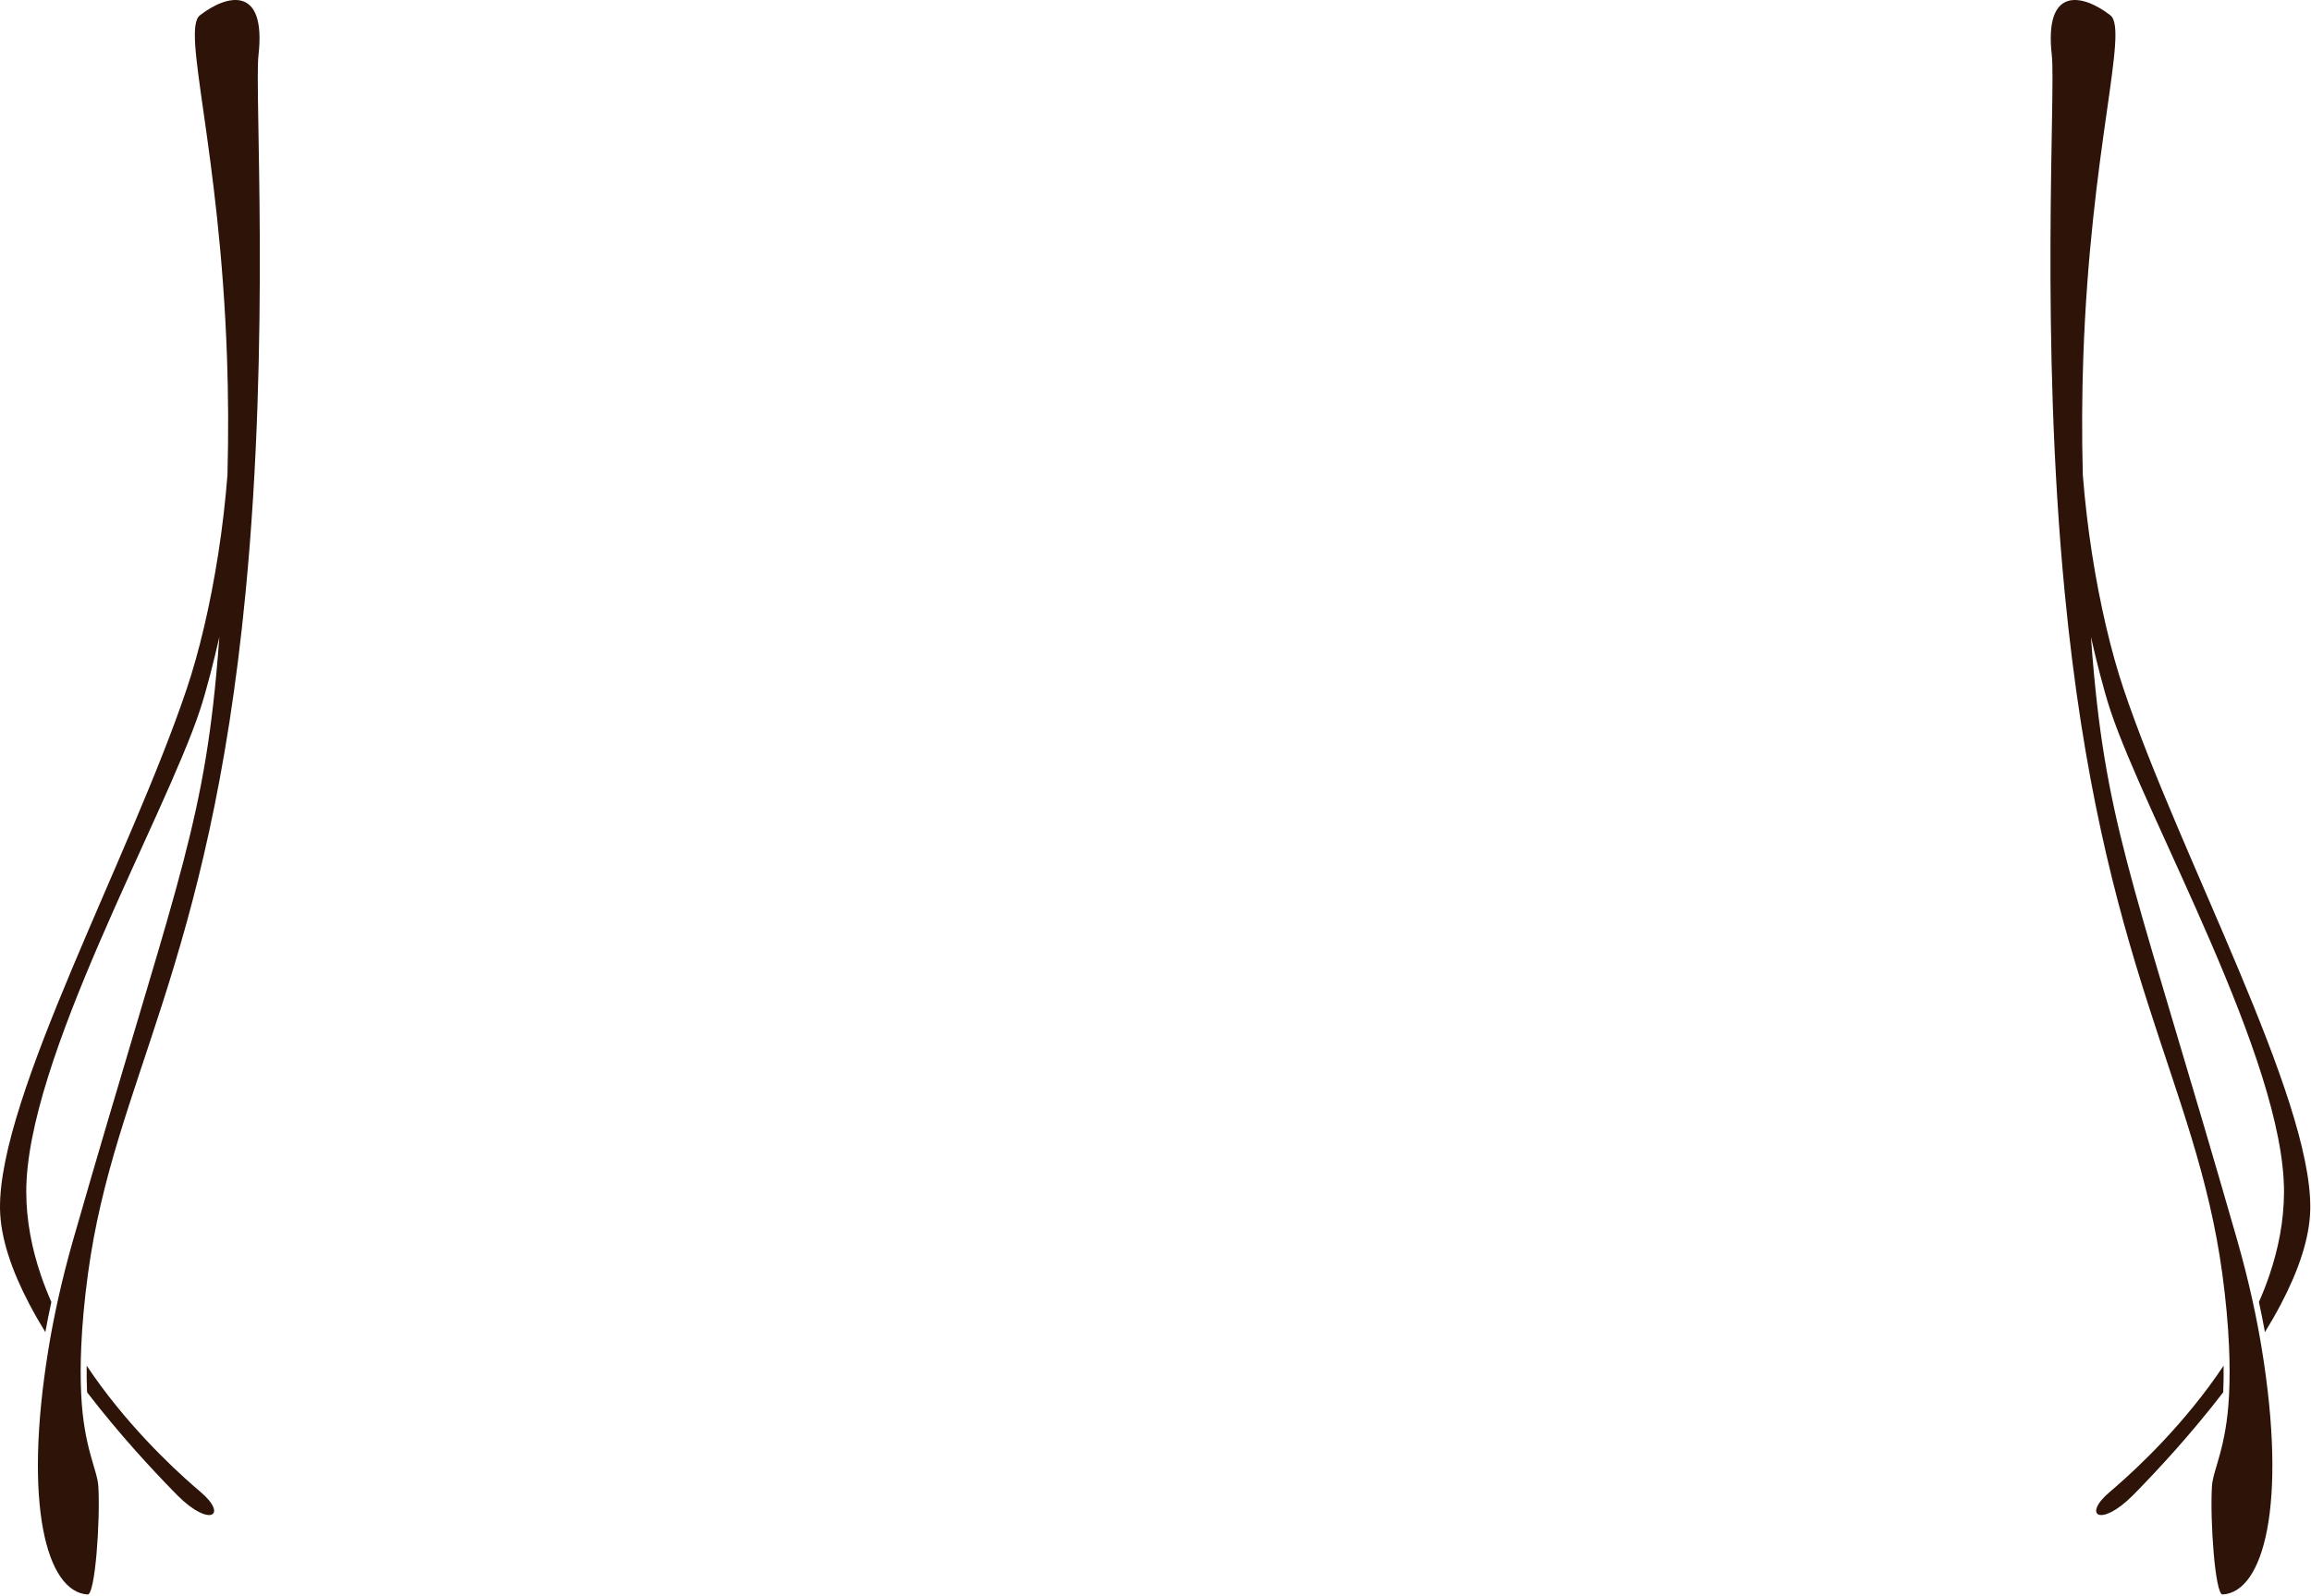
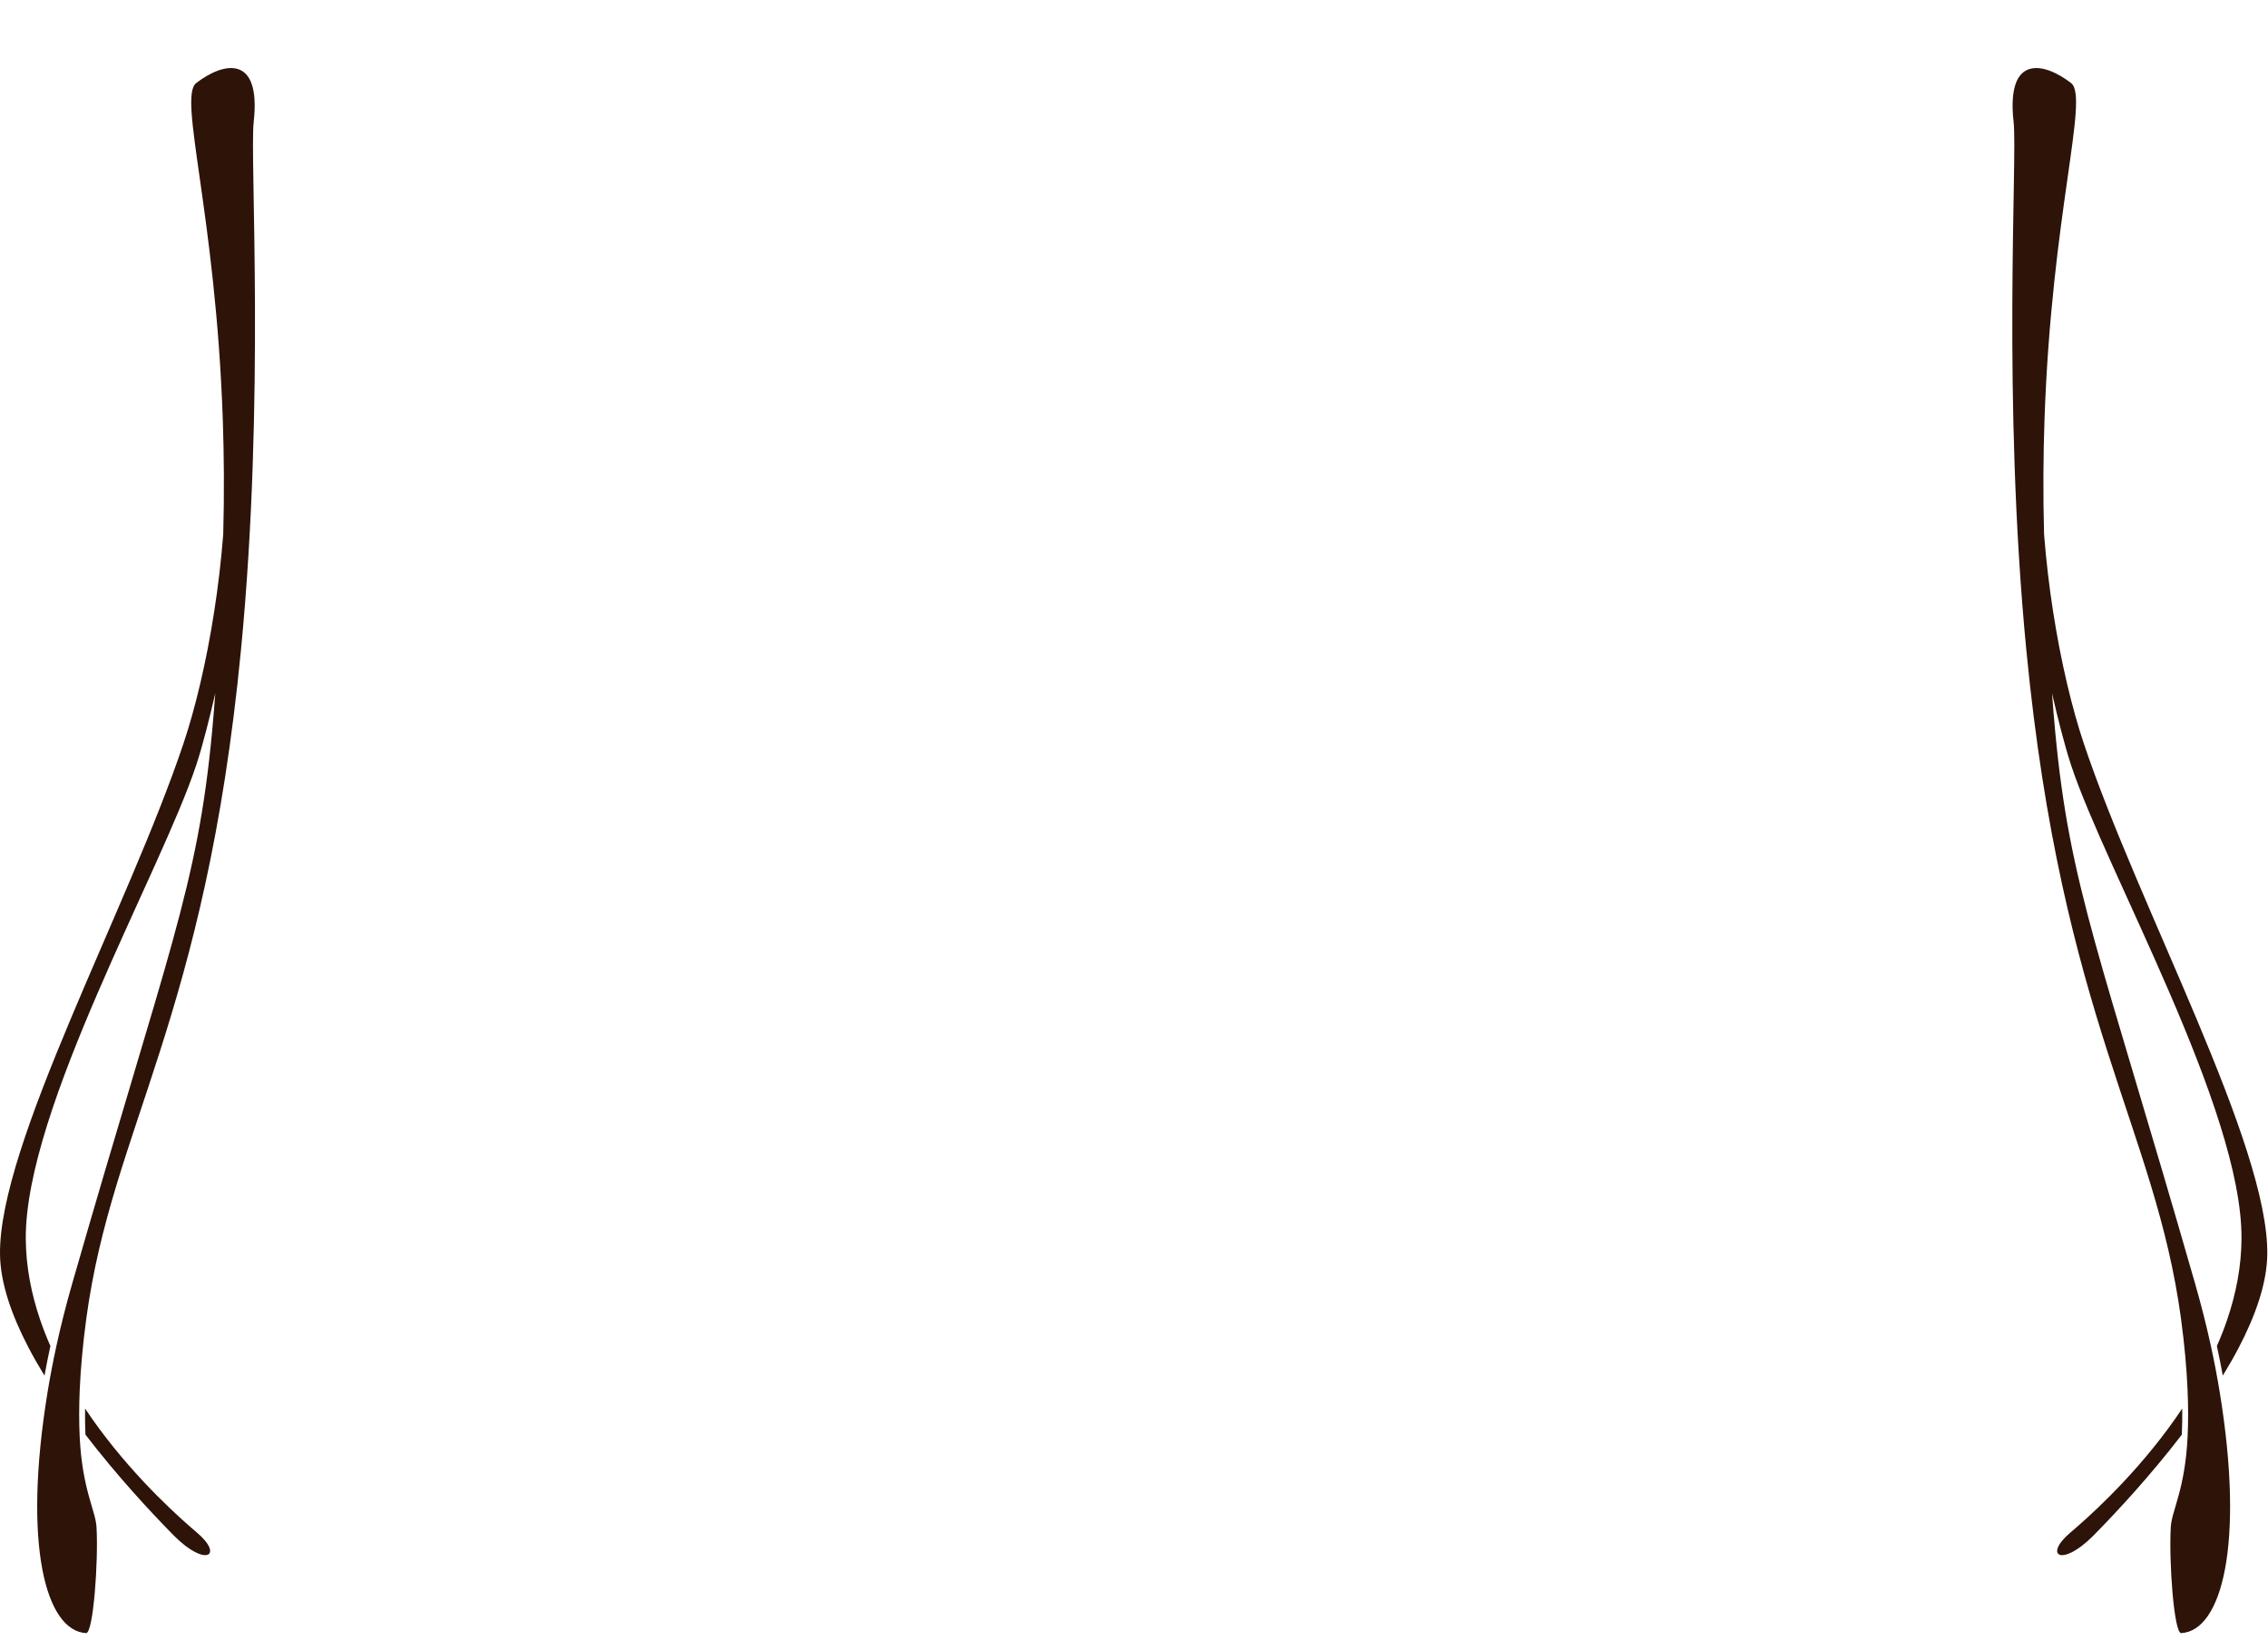
- <svg xmlns="http://www.w3.org/2000/svg" width="100%" height="100%" viewBox="0 0 2417 1669" version="1.1" xml:space="preserve" style="fill-rule:evenodd;clip-rule:evenodd;stroke-linejoin:round;stroke-miterlimit:2;" preserveAspectRatio="none">
-   <g transform="matrix(1,0,0,1,-66.8575,-864.086)">
+ <svg xmlns="http://www.w3.org/2000/svg" width="100%" height="100%" viewBox="0 0 2417 1758" version="1.1" xml:space="preserve" style="fill-rule:evenodd;clip-rule:evenodd;stroke-linejoin:round;stroke-miterlimit:2;">
+   <g transform="matrix(1,0,0,1,-66.8575,-791.548)">
    <g>
      <path d="M276.597,2424.89C305.671,2449.47 286.309,2462.34 252.649,2428.68C250.919,2426.95 249.085,2425.07 247.129,2423.06C236.745,2412.41 223.209,2398.12 208.217,2381.27C192.408,2363.49 174.981,2342.85 157.921,2320.62C157.54,2311.91 157.393,2302.64 157.506,2292.8C177.447,2322.69 199.571,2349.09 219.875,2370.77C239.73,2391.97 257.844,2408.65 270.475,2419.64C272.691,2421.57 274.739,2423.32 276.597,2424.89ZM169.711,2419.11C171.83,2455.47 166.299,2532.58 158.578,2532.15C115.672,2529.76 90.752,2438.57 117.65,2274.73C120.259,2258.84 123.394,2242.43 127.094,2225.53C131.742,2204.3 137.282,2182.31 143.79,2159.65C245.377,1805.87 277.317,1738.09 292.975,1570.47C294.162,1557.76 295.255,1544.47 296.279,1530.45C293.171,1543.95 289.972,1557.2 286.776,1569.5C283.151,1583.46 279.529,1596.21 276.05,1606.76C238.475,1720.63 93.72,1973.41 94.329,2111.53C94.461,2141.43 100.212,2170.55 109.66,2198.27C112.889,2207.74 116.549,2217.06 120.564,2226.18C118.245,2236.89 116.151,2247.41 114.274,2257.72C108.228,2247.87 102.542,2237.95 97.35,2228.03C79.338,2193.61 67.29,2159.27 66.871,2128.61C65.268,2011.12 203.675,1759.38 262.423,1583.91C274.947,1546.51 286.741,1497.44 295.159,1443.21C299.271,1416.73 302.577,1389.01 304.769,1360.82C305.914,1317.4 305.598,1276.72 304.299,1238.87C296.784,1019.8 256.367,895.249 275.952,880.082C304.536,857.948 345.464,848.531 337.205,921.704C332.973,959.193 349.591,1216.27 323.666,1484.31C285.519,1878.73 186.421,1993.27 158.858,2196.7C155.092,2224.5 152.839,2249.7 151.842,2272.33C151.023,2290.9 151.05,2307.74 151.78,2322.88C154.502,2379.28 168.676,2401.36 169.711,2419.11ZM2273.37,2424.89C2244.3,2449.47 2263.66,2462.34 2297.32,2428.68C2299.05,2426.95 2300.88,2425.07 2302.83,2423.06C2313.22,2412.41 2326.75,2398.12 2341.75,2381.27C2357.55,2363.49 2374.98,2342.85 2392.04,2320.62C2392.42,2311.91 2392.57,2302.64 2392.45,2292.8C2372.51,2322.69 2350.39,2349.09 2330.09,2370.77C2310.23,2391.97 2292.12,2408.65 2279.49,2419.64C2277.27,2421.57 2275.23,2423.32 2273.37,2424.89ZM2380.25,2419.11C2378.13,2455.47 2383.66,2532.58 2391.38,2532.15C2434.29,2529.76 2459.21,2438.57 2432.31,2274.73C2429.7,2258.84 2426.57,2242.43 2422.87,2225.53C2418.22,2204.3 2412.68,2182.31 2406.17,2159.65C2304.59,1805.87 2272.65,1738.09 2256.99,1570.47C2255.8,1557.76 2254.71,1544.47 2253.69,1530.45C2256.79,1543.95 2259.99,1557.2 2263.19,1569.5C2266.82,1583.46 2270.44,1596.21 2273.91,1606.76C2311.49,1720.63 2456.24,1973.41 2455.63,2111.53C2455.5,2141.43 2449.75,2170.55 2440.3,2198.27C2437.07,2207.74 2433.41,2217.06 2429.39,2226.18C2431.72,2236.89 2433.81,2247.41 2435.68,2257.72C2441.73,2247.87 2447.42,2237.95 2452.61,2228.03C2470.62,2193.61 2482.67,2159.27 2483.09,2128.61C2484.69,2011.12 2346.29,1759.38 2287.54,1583.91C2275.02,1546.51 2263.22,1497.44 2254.81,1443.21C2250.7,1416.73 2247.39,1389.01 2245.2,1360.82C2244.05,1317.4 2244.37,1276.72 2245.67,1238.87C2253.18,1019.8 2293.6,895.249 2274.01,880.082C2245.43,857.948 2204.5,848.531 2212.76,921.704C2216.99,959.193 2200.38,1216.27 2226.3,1484.31C2264.45,1878.73 2363.54,1993.27 2391.1,2196.7C2394.87,2224.5 2397.12,2249.7 2398.12,2272.33C2398.94,2290.9 2398.91,2307.74 2398.18,2322.88C2395.46,2379.28 2381.28,2401.36 2380.25,2419.11Z" style="fill:rgb(45,19,8);" />
    </g>
  </g>
</svg>
